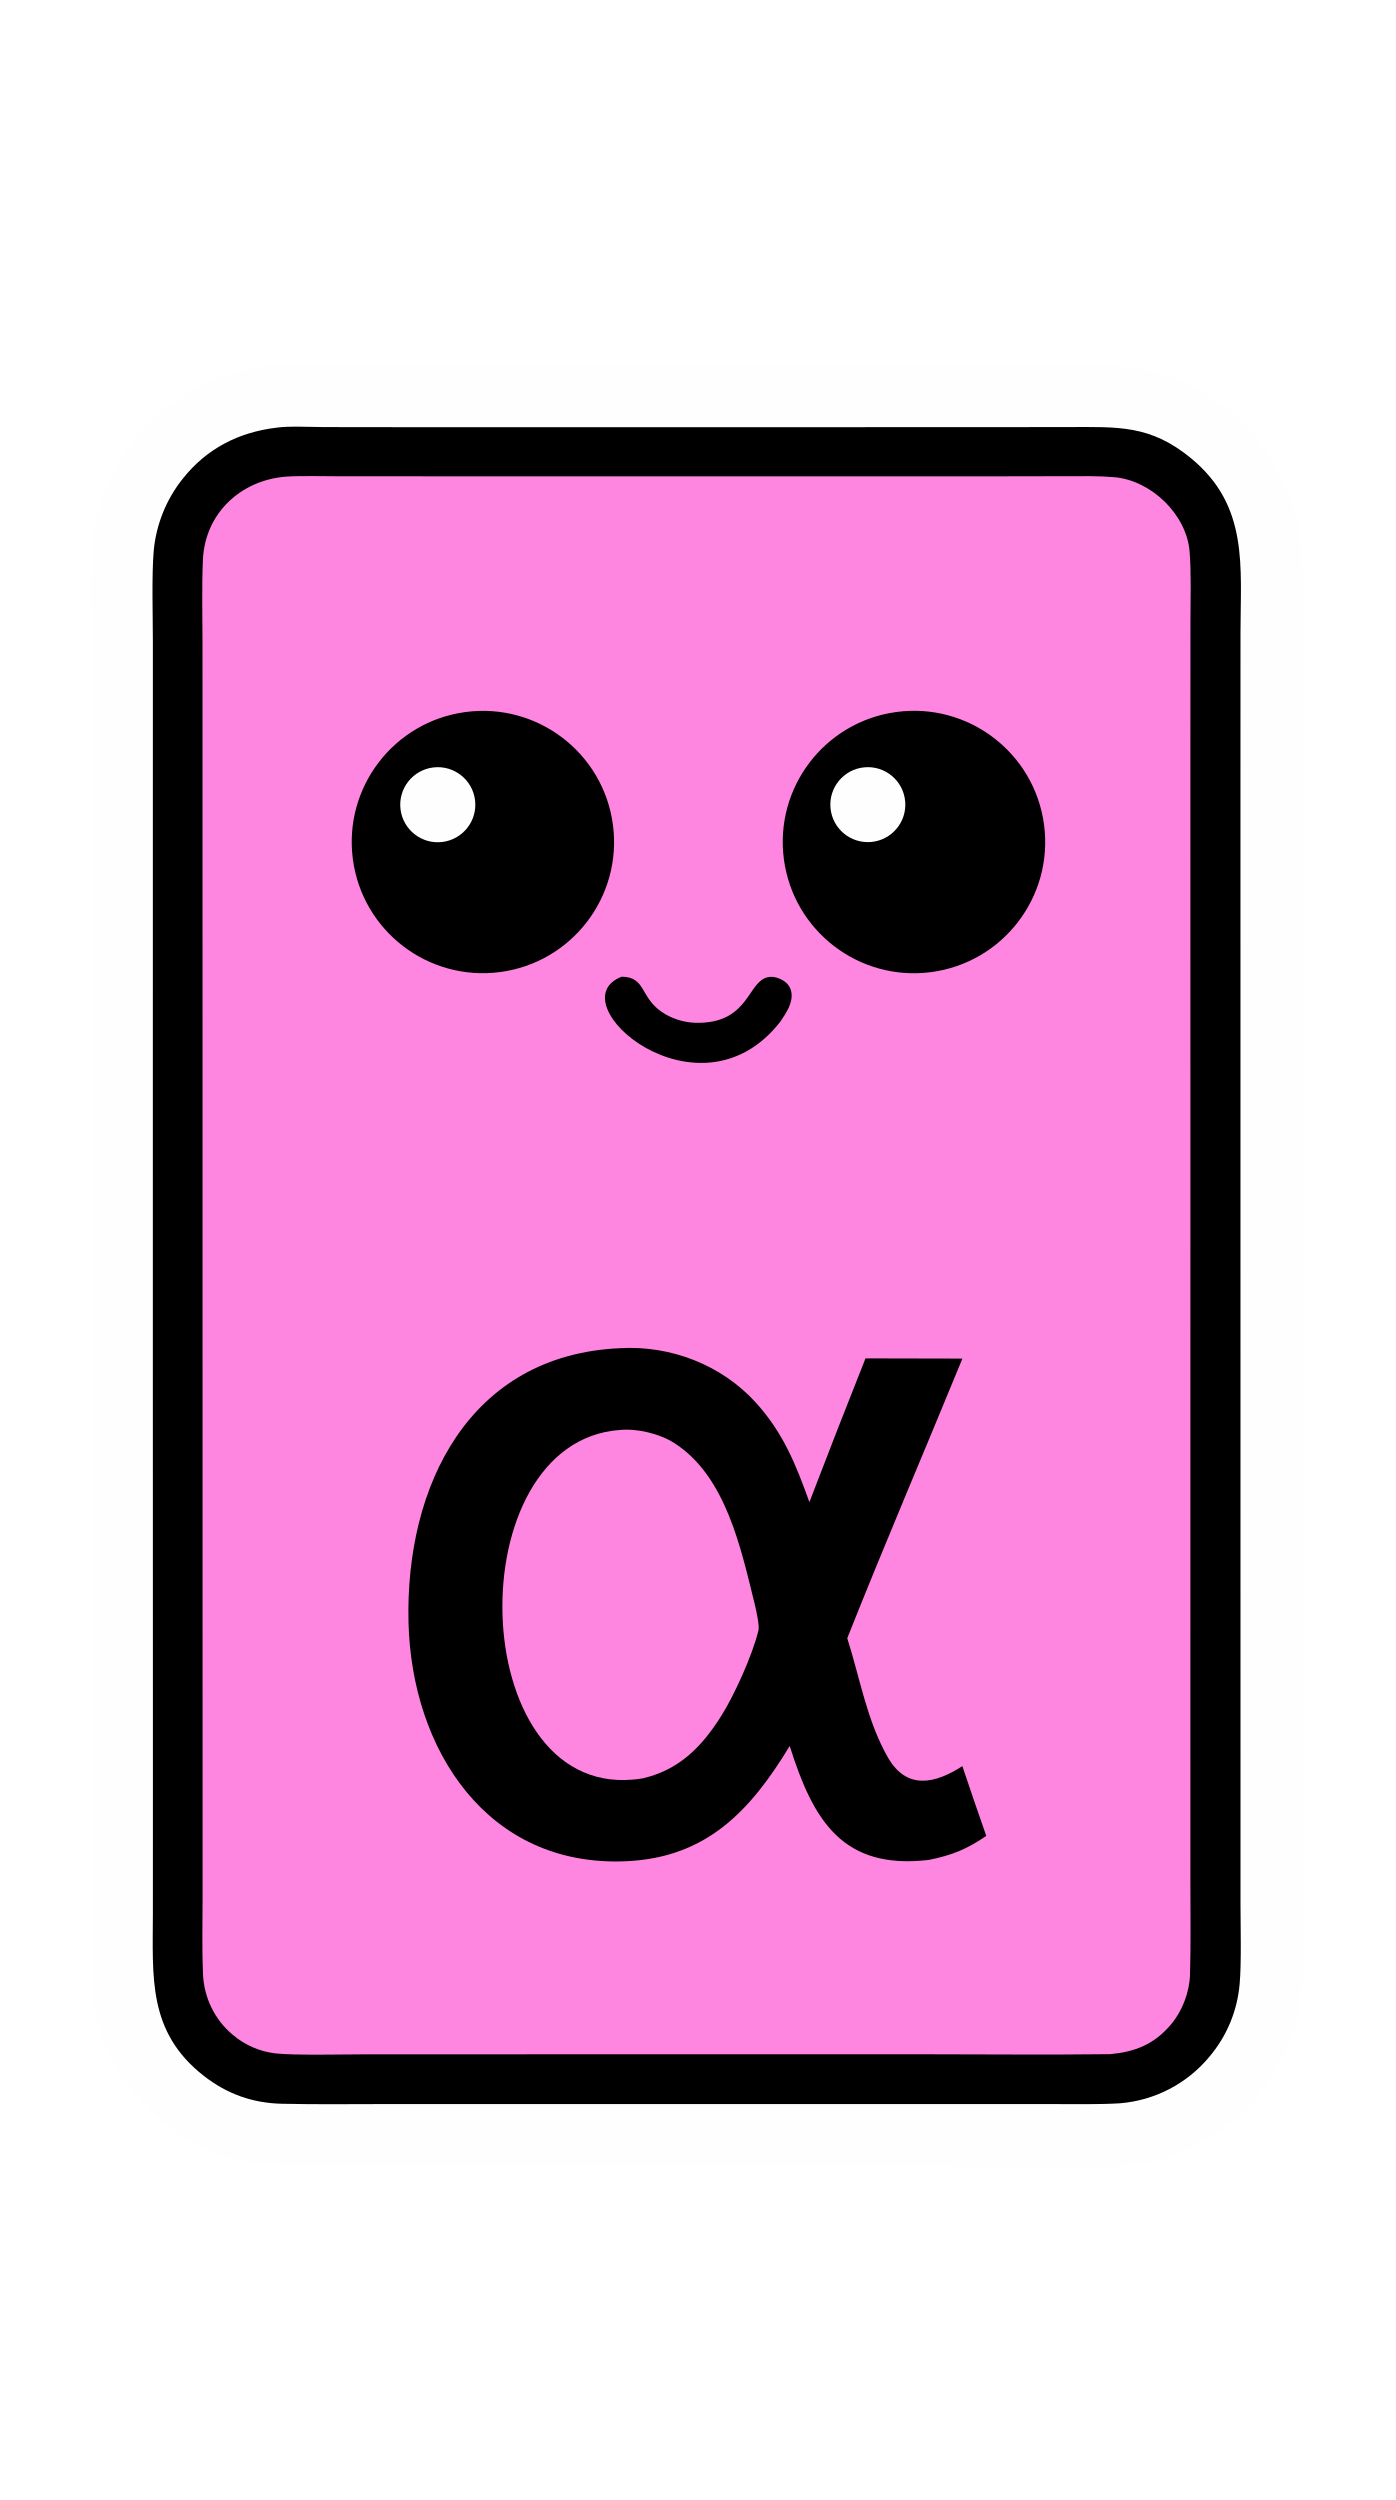
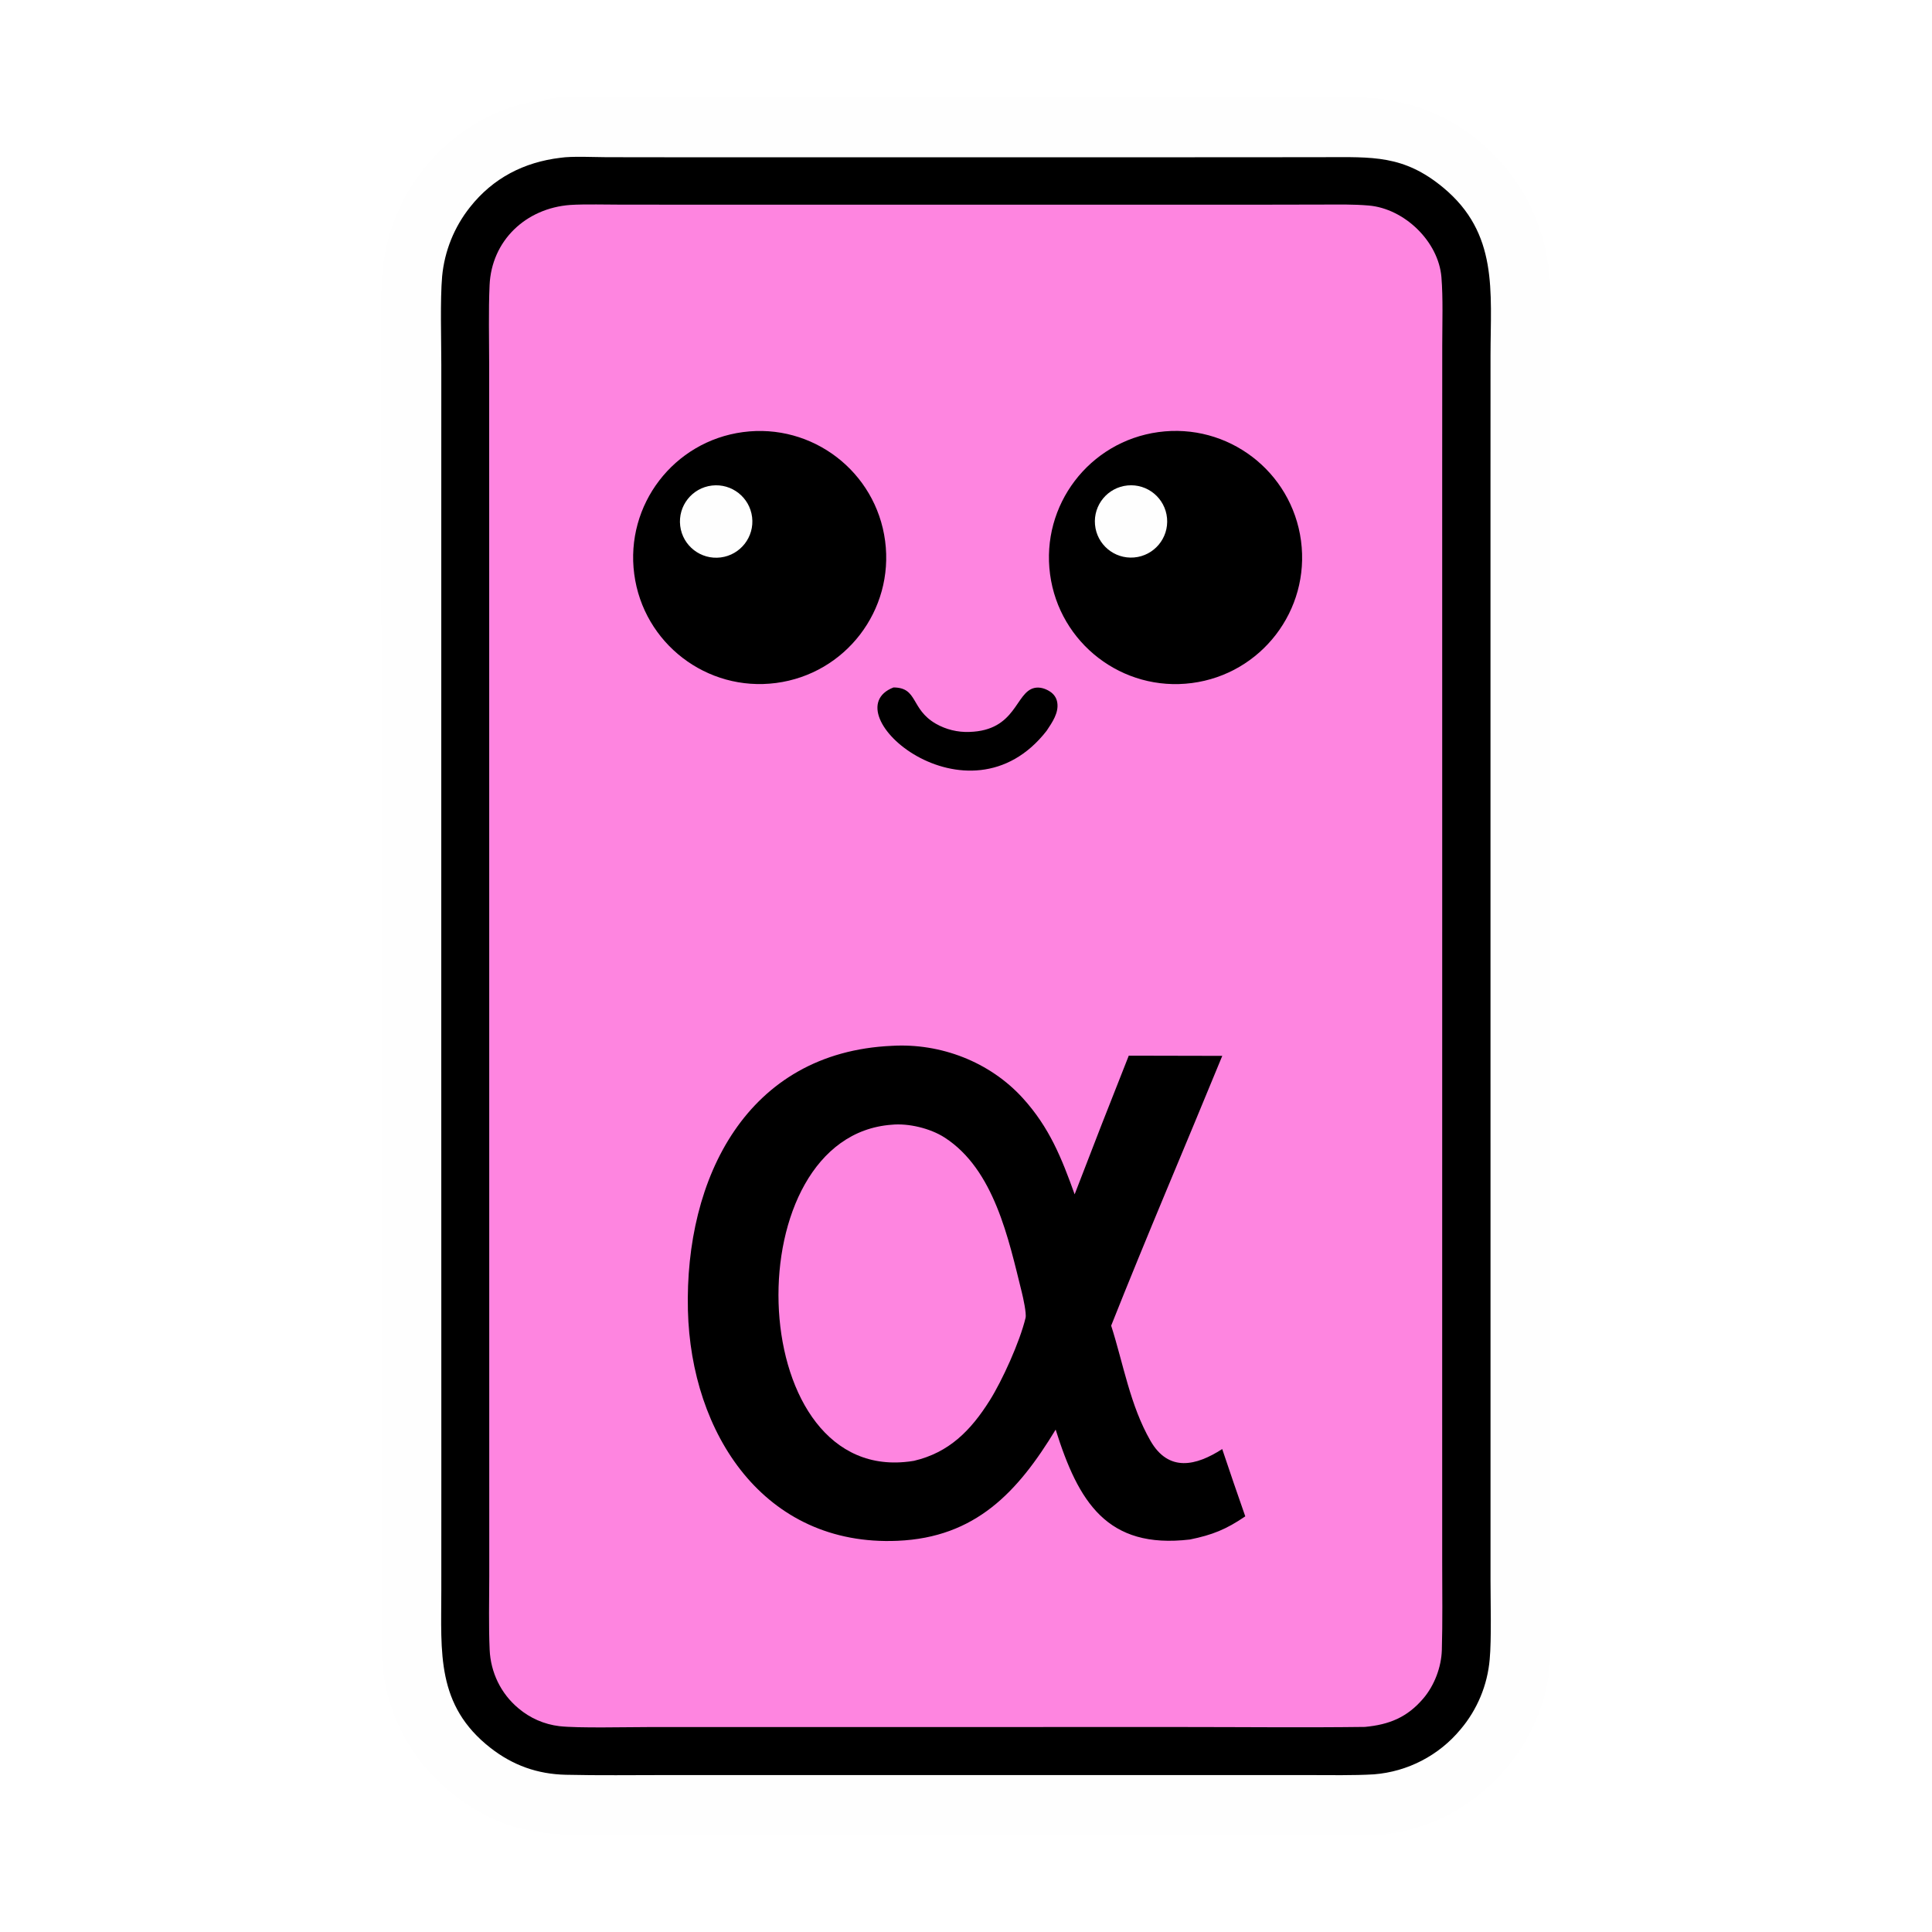
- <svg xmlns="http://www.w3.org/2000/svg" version="1.1" style="display: block;" viewBox="0 0 1143 2048" width="768" height="1376" preserveAspectRatio="none">
+ <svg xmlns="http://www.w3.org/2000/svg" version="1.1" style="display: block;" viewBox="-249.5 216.39 1640.52 1640.52" width="1024" height="1024">
  <path transform="translate(0,0)" fill="rgb(254,254,254)" d="M 222.819 299.394 C 226.766 298.78 235.715 298.568 240.053 298.579 C 286.138 298.689 332.254 298.792 378.334 298.787 L 703.923 298.947 L 843.333 299.053 C 864.179 299.075 885.039 298.925 905.882 299.214 C 995.789 300.463 1066.09 374.567 1066.95 463.578 L 1067.02 1262.9 L 1067.08 1517.23 L 1067.05 1591.9 C 1067.04 1605.66 1067.71 1622.47 1065.98 1635.96 C 1056.17 1712.28 989.087 1774.26 911.25 1774.89 L 418.772 1774.54 L 281.713 1774.67 C 221.689 1774.48 182.54 1778.34 132.329 1737.6 C 100.361 1711.39 79.941 1673.7 75.45 1632.61 C 73.77 1616.58 74.56 1585.91 74.538 1568.95 L 74.344 1454.11 L 74.462 1054.15 L 74.302 641.094 L 74.266 517.63 C 74.255 496.732 73.358 464.038 75.526 444.076 C 78.925 412.865 91.272 383.303 111.082 358.946 C 139.958 323.503 177.693 303.988 222.819 299.394 z" />
  <path transform="translate(0,0)" fill="rgb(0,0,0)" d="M 226.395 350.368 C 236.104 348.875 255.21 349.837 265.446 349.866 L 335.163 349.953 L 570.152 349.953 L 803.931 349.924 L 874.609 349.847 C 915.781 349.816 942.29 347.812 975.868 375.594 C 1022.99 414.58 1016.2 463.832 1016.15 518.106 L 1016.12 640.588 L 1016.13 1038.56 L 1016.15 1434.23 L 1016.15 1558.81 C 1016.15 1576.56 1017.03 1608.49 1015.44 1625.42 C 1013.54 1647.34 1004.88 1668.13 990.651 1684.91 C 972.328 1707 945.857 1720.75 917.25 1723.03 C 899.469 1724.09 879.591 1723.65 861.585 1723.66 L 773.952 1723.65 L 499.864 1723.65 L 315.864 1723.65 C 287.542 1723.65 259.166 1724.05 230.865 1723.4 C 206.812 1722.84 185.985 1715.38 167.081 1700.65 C 120.67 1664.48 125.216 1619.43 125.231 1567.1 L 125.255 1462.18 L 125.2 1109.1 L 125.207 666.244 L 125.228 526.252 C 125.234 504.866 124.171 471.079 125.936 450.948 C 127.977 429.544 136.179 409.19 149.549 392.352 C 169.143 367.567 195.355 354.096 226.395 350.368 z" />
  <path transform="translate(0,0)" fill="rgb(254,133,224)" d="M 234.72 390.418 C 247.044 389.637 266.325 390.168 279.22 390.168 L 363.029 390.19 L 620.345 390.214 L 815.302 390.205 L 873.948 390.093 C 886.862 390.065 899.721 389.795 912.699 390.904 C 942.956 393.469 972.019 421.401 974.472 451.855 C 975.902 469.61 975.17 490.991 975.154 509.292 L 975.108 613.753 L 975.122 959.106 L 975.1 1402.68 L 975.116 1544.39 C 975.127 1568.53 975.508 1593.38 974.812 1617.42 C 974.391 1631.96 968.53 1647.46 959.143 1658.52 C 945.353 1674.76 929.989 1680.83 909.49 1682.77 C 858.031 1683.42 805.194 1682.85 753.638 1682.85 L 451.395 1682.88 L 300.634 1682.9 C 283.811 1682.89 240.805 1683.93 225.427 1682.12 C 212.604 1680.58 200.518 1675.3 190.677 1666.93 C 175.7 1654.43 167.102 1636.33 166.274 1617.16 C 165.39 1596.67 165.901 1574.92 165.948 1554.33 L 165.934 1440.65 L 165.913 1064.12 L 165.891 655.954 L 165.863 525.857 C 165.86 503.677 165.24 480.712 166.212 458.615 C 167.884 420.623 197.063 393.193 234.72 390.418 z" />
  <path transform="translate(0,0)" fill="rgb(0,0,0)" d="M 507.833 1104.44 C 549.317 1102 591.032 1118.08 619.01 1148.87 C 641.585 1173.72 651.938 1199.66 663.014 1230.53 C 678.095 1191.19 693.414 1151.95 708.969 1112.79 L 788.371 1112.96 C 757.127 1189.18 724.387 1265.55 694.027 1342.04 C 704.42 1374.52 710.085 1409.68 727.37 1439.77 C 742.823 1466.67 766.137 1461.15 788.319 1446.82 C 794.706 1465.91 801.233 1484.97 807.899 1503.97 C 791.645 1515.06 779.967 1519.73 760.906 1523.63 C 690.288 1531.95 666.178 1491.57 646.888 1430.31 C 614.602 1483.59 578.675 1521.9 512.667 1524.73 C 399.133 1529.68 337.177 1433.36 334.627 1329 C 331.885 1216.79 384.655 1109.91 507.833 1104.44 z" />
  <path transform="translate(0,0)" fill="rgb(254,133,224)" d="M 507.699 1171.43 C 521.88 1170.03 540.378 1174.44 552.585 1182.3 C 594.755 1209.47 606.928 1268.57 618.198 1313.94 C 619.289 1318.33 622.236 1331.69 621.336 1335.43 C 616.409 1355.91 601.565 1388.57 590.952 1405.47 C 574.725 1431.3 556.215 1449.89 526.506 1456.83 C 523.804 1457.3 521.081 1457.64 518.348 1457.86 C 380.976 1469.93 374.674 1181.15 507.699 1171.43 z" />
  <path transform="translate(0,0)" fill="rgb(0,0,0)" d="M 734.08 583.298 C 793.045 575.214 847.355 616.582 855.226 675.576 C 863.097 734.57 821.532 788.73 762.509 796.387 C 703.789 804.005 649.966 762.699 642.135 704.006 C 634.305 645.314 675.416 591.341 734.08 583.298 z" />
  <path transform="translate(0,0)" fill="rgb(254,254,254)" d="M 707.905 628.602 C 724.858 626.948 739.918 639.409 741.466 656.372 C 743.013 673.335 730.457 688.316 713.484 689.756 C 696.662 691.184 681.844 678.763 680.31 661.951 C 678.777 645.139 691.103 630.242 707.905 628.602 z" />
  <path transform="translate(0,0)" fill="rgb(0,0,0)" d="M 381.393 583.294 C 440.258 575.46 494.315 616.865 502.085 675.739 C 509.854 734.613 468.39 788.625 409.508 796.33 C 350.716 804.023 296.806 762.637 289.049 703.854 C 281.291 645.072 322.618 591.116 381.393 583.294 z" />
  <path transform="translate(0,0)" fill="rgb(254,254,254)" d="M 355.055 628.679 C 371.862 626.725 387.091 638.716 389.133 655.512 C 391.174 672.309 379.262 687.599 362.476 689.728 C 345.567 691.873 330.14 679.854 328.083 662.934 C 326.026 646.013 338.125 630.648 355.055 628.679 z" />
  <path transform="translate(0,0)" fill="rgb(0,0,0)" d="M 509.177 800.127 C 530.15 800.209 523.48 818.398 545.15 830.93 C 553.787 835.852 563.626 838.264 573.56 837.895 C 613.604 836.773 612.563 804.189 628.863 800.546 C 633.356 799.541 638.041 801.059 641.845 803.454 C 645.232 805.588 647.532 808.718 648.225 812.729 C 649.761 821.63 643.905 829.857 639.285 836.841 C 572.614 922.672 455.653 820.97 509.177 800.127 z" />
</svg>
